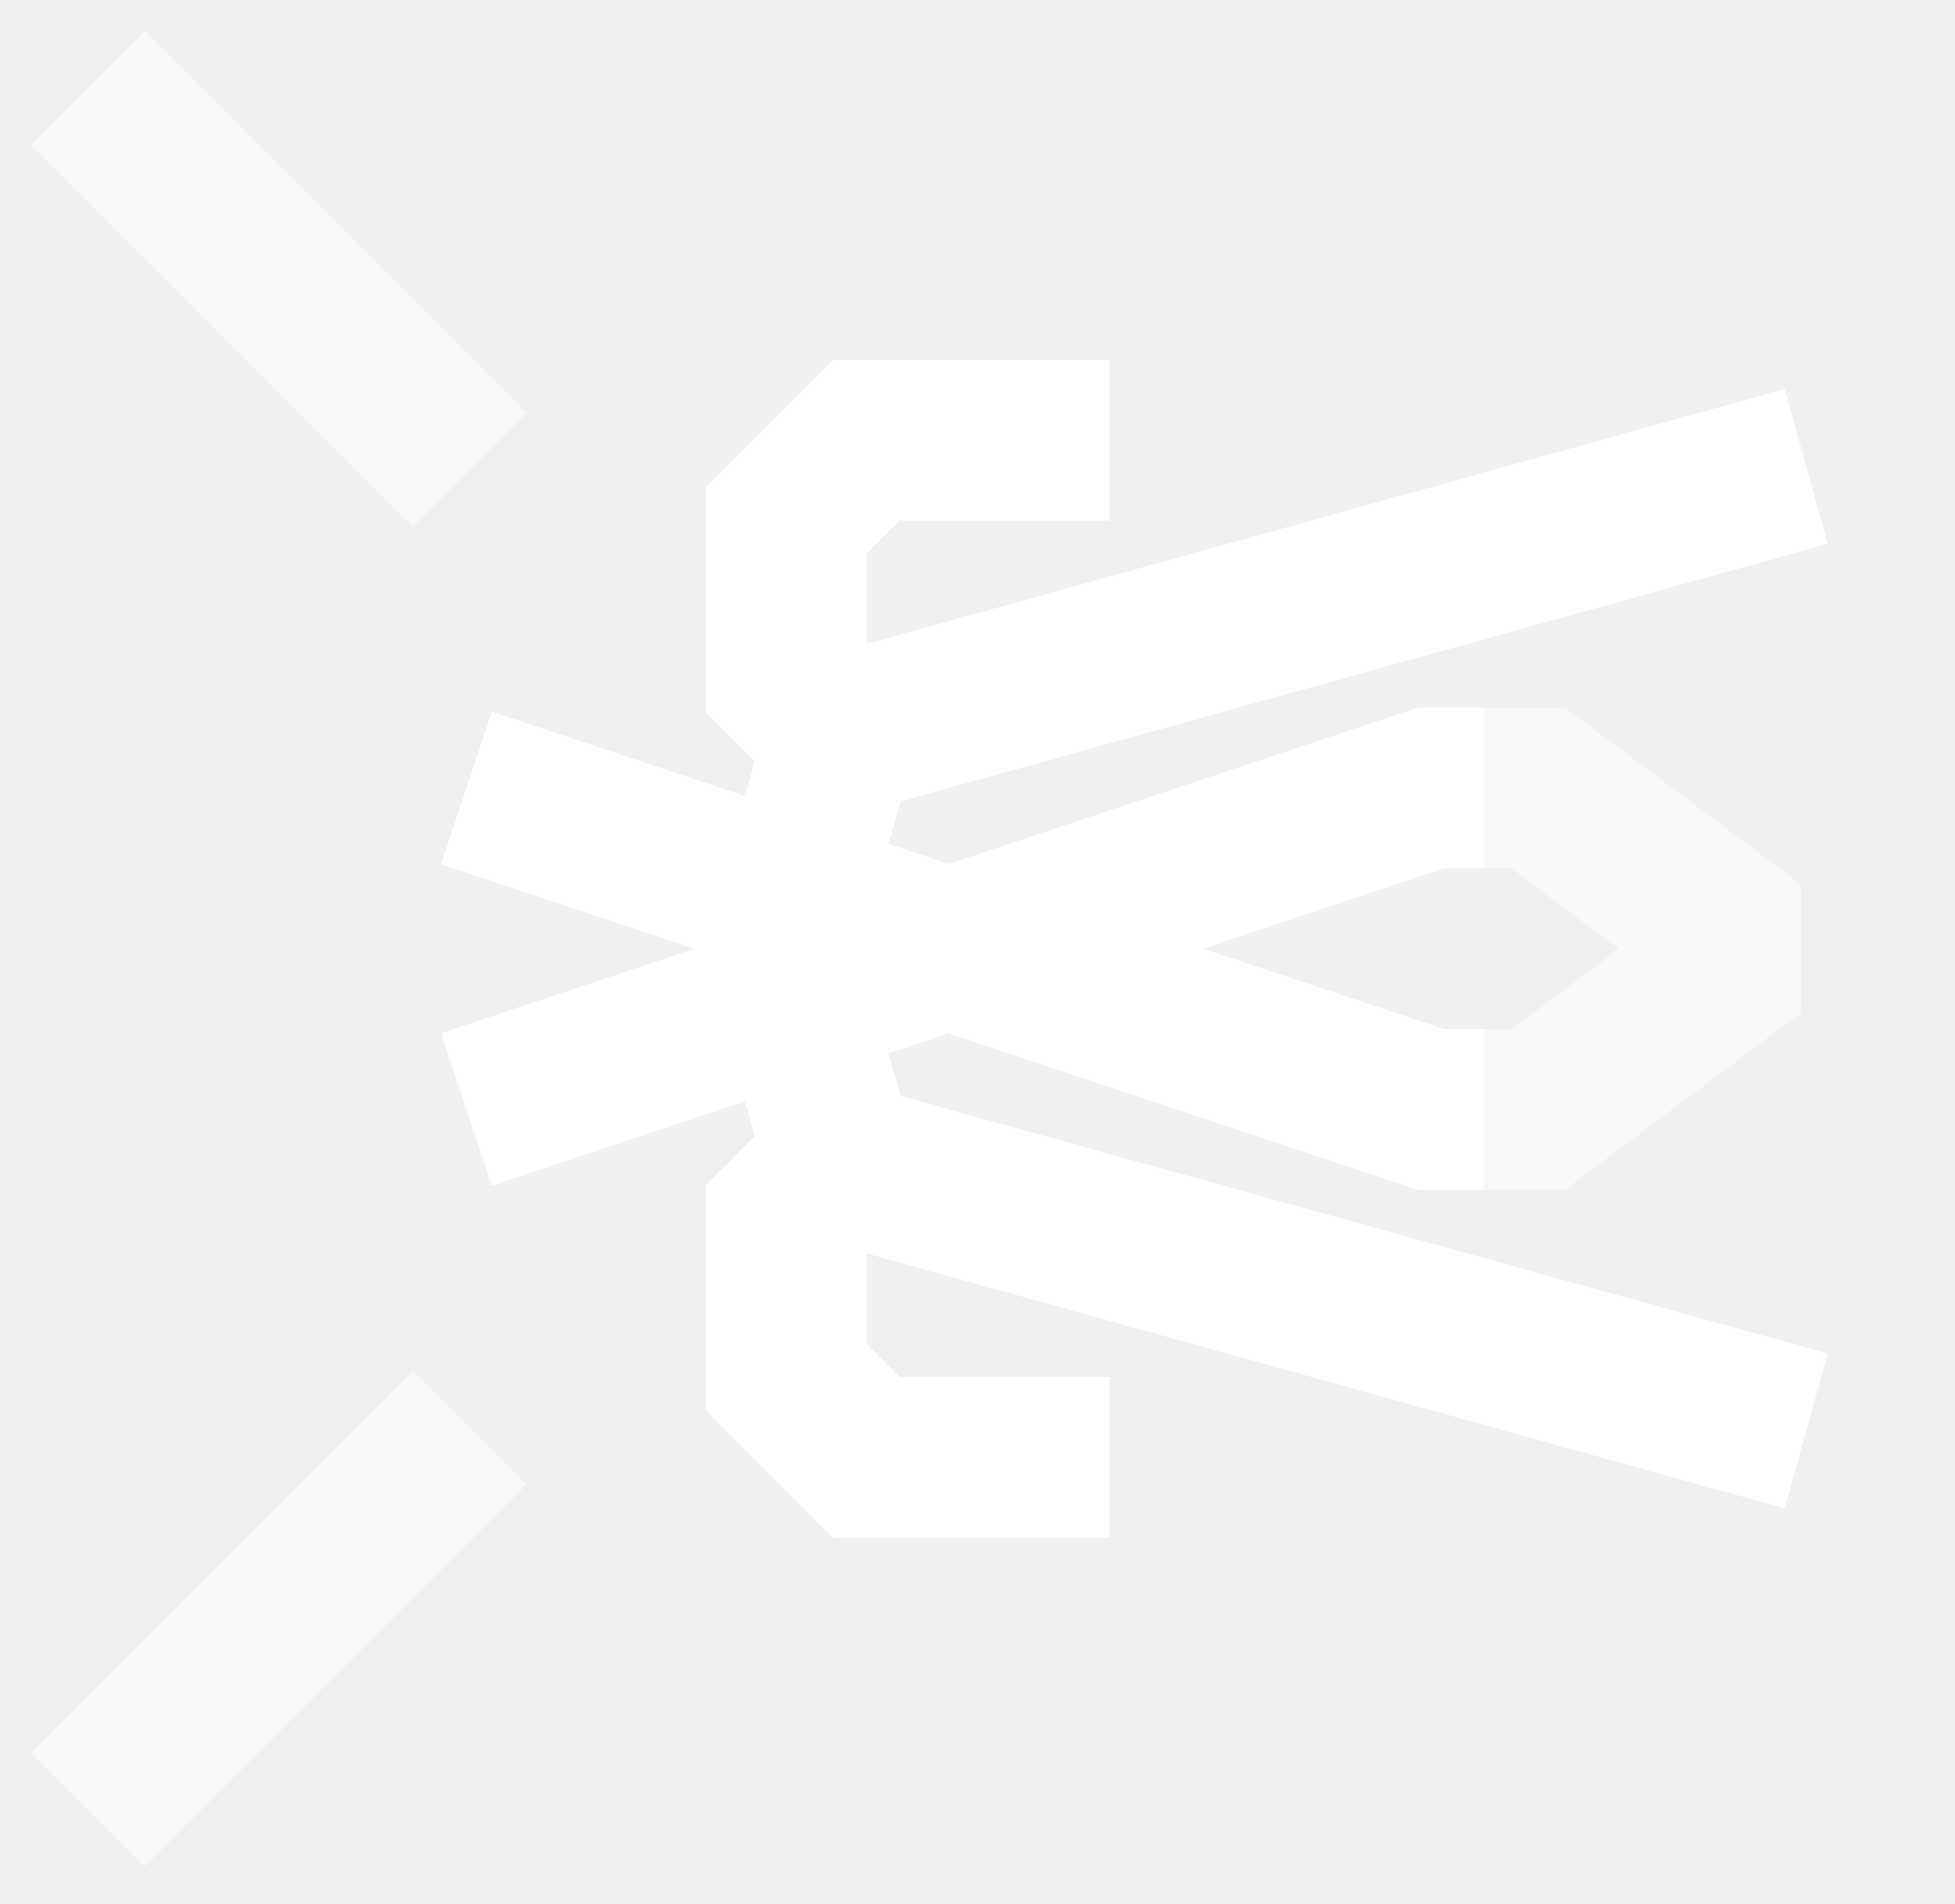
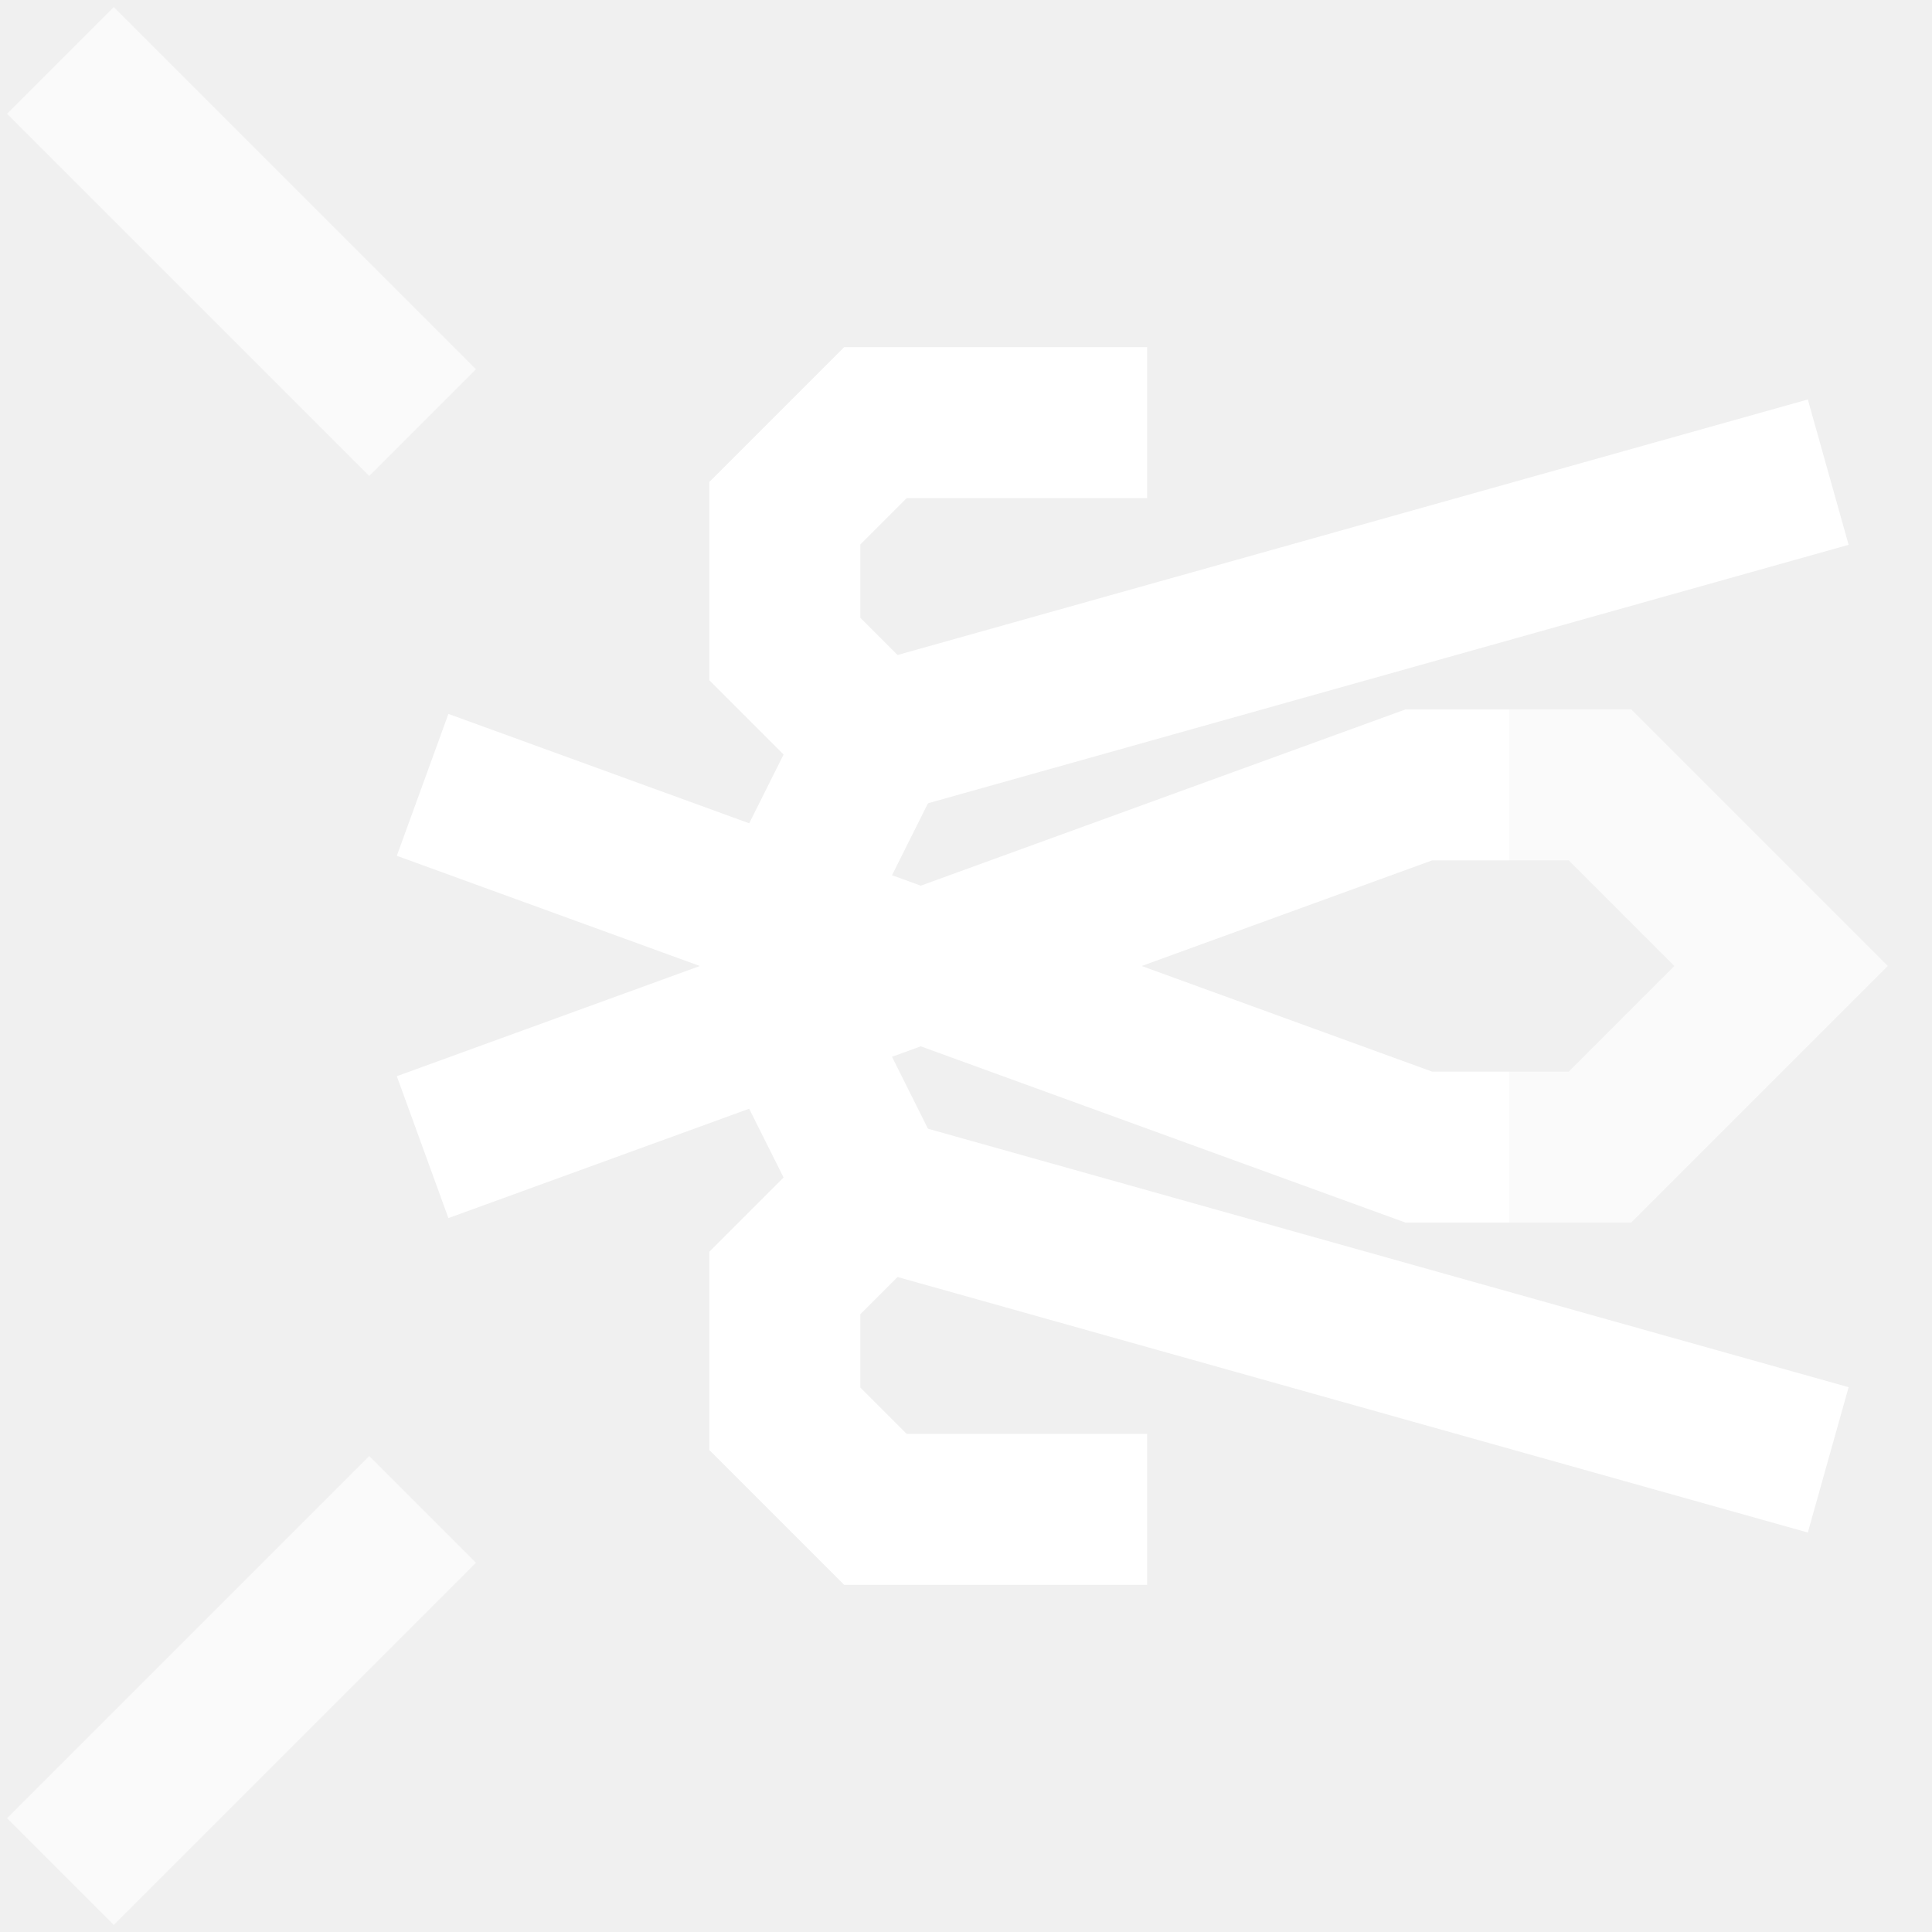
- <svg xmlns="http://www.w3.org/2000/svg" width="100%" height="100%" viewBox="0 0 114 111" version="1.1" xml:space="preserve" style="fill-rule:evenodd;clip-rule:evenodd;stroke-miterlimit:1.5;">
-   <g transform="matrix(3.125,0,0,3.125,0,0)">
-     <g id="Ship" transform="matrix(1,0,0,1,-512.296,-0.295836)">
-       <g id="Ktlitan-worker">
-         <g id="Ship1">
-           <g id="Nose" transform="matrix(1,0,0,1,514,2)">
-             <path d="M26,13L27,13L31,16L27,19L26,19" style="fill:none;stroke:rgb(255,255,255);stroke-opacity:0.5;stroke-width:3px;" />
-           </g>
-           <g id="Exhaust" transform="matrix(1,0,0,1,514.495,1)">
-             <path id="Exhaust-starboard" d="M0.505,2L5.505,7" style="fill:none;stroke:rgb(255,255,255);stroke-opacity:0.5;stroke-width:3px;stroke-linecap:square;" />
-             <path id="Exhaust-port" d="M0.505,32L5.505,27" style="fill:none;stroke:rgb(255,255,255);stroke-opacity:0.5;stroke-width:3px;stroke-linecap:square;" />
-           </g>
-           <g id="Hull">
-             <g id="Winglet-starboard" transform="matrix(1,0,0,-1,-288,36.5096)">
-               <path d="M834,9.51L816,14.51L814.971,13.48L814.971,10.51L816.461,9.019L821,9.019" style="fill:none;stroke:white;stroke-width:3px;" />
-             </g>
-             <g id="Reinforced-hull">
-               <g transform="matrix(1,0,0,1,-320,0)">
-                 <path d="M841,15L859,21L860,21" style="fill:none;stroke:white;stroke-width:3px;" />
-               </g>
-               <g transform="matrix(1,0,0,1,-320,0)">
-                 <path d="M841,21L859,15L860,15" style="fill:none;stroke:white;stroke-width:3px;" />
-               </g>
-             </g>
-             <g id="Winglet-port" transform="matrix(1,0,0,1,-288,0)">
-               <path d="M834,9L816,14L814.971,12.971L814.971,10L816.461,8.51L821,8.51" style="fill:none;stroke:white;stroke-width:3px;" />
-             </g>
-             <g id="Beam-aft" transform="matrix(1,0,0,1.14286,-320,-2)">
-               <path d="M848,14L847,17L847,18L848,21" style="fill:none;stroke:white;stroke-width:2.79px;" />
-             </g>
-           </g>
-         </g>
+ <svg xmlns="http://www.w3.org/2000/svg" width="128" height="128" viewBox="0 0 111.304 111.304" version="1.1" xml:space="preserve" style="clip-rule:evenodd;fill-rule:evenodd;stroke-miterlimit:1.5" id="svg6">
+   <defs id="defs6">
+             
+         
+         
+     
+                     
+                     
+                     
+                 
+                                 
+                             
+                                 
+                             
+                             
+                         
+                             
+                         
+                             
+                         </defs>
+   <g id="Ktlitan-worker" transform="matrix(3.125,0,0,3.125,-1600.925,-0.9244875)">
+     <path d="m 540.122,14.765 1.67,-10e-7 3.339,3.339 -3.339,3.339 -1.67,1e-6" style="clip-rule:evenodd;fill:none;fill-rule:evenodd;stroke:#ffffff;stroke-width:2.783;stroke-linecap:butt;stroke-miterlimit:1.5;stroke-dasharray:none;stroke-opacity:0.66" id="path1-9" transform="translate(1.3913043e-5)" />
+     <g id="Exhaust" transform="matrix(1.040147,0,0,1.040147,513.4623,1.462174)" style="clip-rule:evenodd;fill-rule:evenodd;stroke-miterlimit:1.5;stroke:#ffffff;stroke-linecap:square;stroke-opacity:0.66">
+       <path id="Exhaust-starboard" d="M -0.051,-0.051 6.369,6.369" style="fill:none;stroke:#ffffff;stroke-width:2.675;stroke-linecap:butt;stroke-dasharray:none;stroke-opacity:0.66" />
+       <path id="Exhaust-port" d="M -0.051,32.051 6.369,25.631" style="fill:none;stroke:#ffffff;stroke-width:2.675;stroke-linecap:butt;stroke-dasharray:none;stroke-opacity:0.66" />
+     </g>
+     <g id="Hull">
+       <g id="Reinforced-hull">
+         <path d="m 520.087,14.765 18.365,6.678 h 1.67" style="fill:none;stroke:#ffffff;stroke-width:2.783;stroke-dasharray:none" id="path3" />
+         <path d="m 520.087,21.444 18.365,-6.678 h 1.67" style="display:inline;fill:none;stroke:#ffffff;stroke-width:2.783;stroke-dasharray:none" id="path4" />
      </g>
+       <path d="m 528.435,13.931 -1.67,3.339 v 1.67 l 1.67,3.339" style="clip-rule:evenodd;fill-rule:evenodd;stroke-miterlimit:1.5;fill:none;stroke:#ffffff;stroke-width:2.783;stroke-dasharray:none" id="path6" transform="translate(1.3913043e-5)" />
+       <path d="m 546,27.209 -17.565,-4.931 -1.67,1.67 v 2.504 l 1.67,1.67 h 5.009" style="clip-rule:evenodd;fill:none;fill-rule:evenodd;stroke:#ffffff;stroke-width:2.783;stroke-miterlimit:1.5;stroke-dasharray:none" id="path5-5" />
+       <path d="m 546,9 -17.565,4.931 -1.67,-1.67 V 9.757 l 1.67,-1.67 h 5.009" style="fill:none;stroke:#ffffff;stroke-width:2.783;stroke-dasharray:none" id="path5" />
    </g>
  </g>
</svg>
